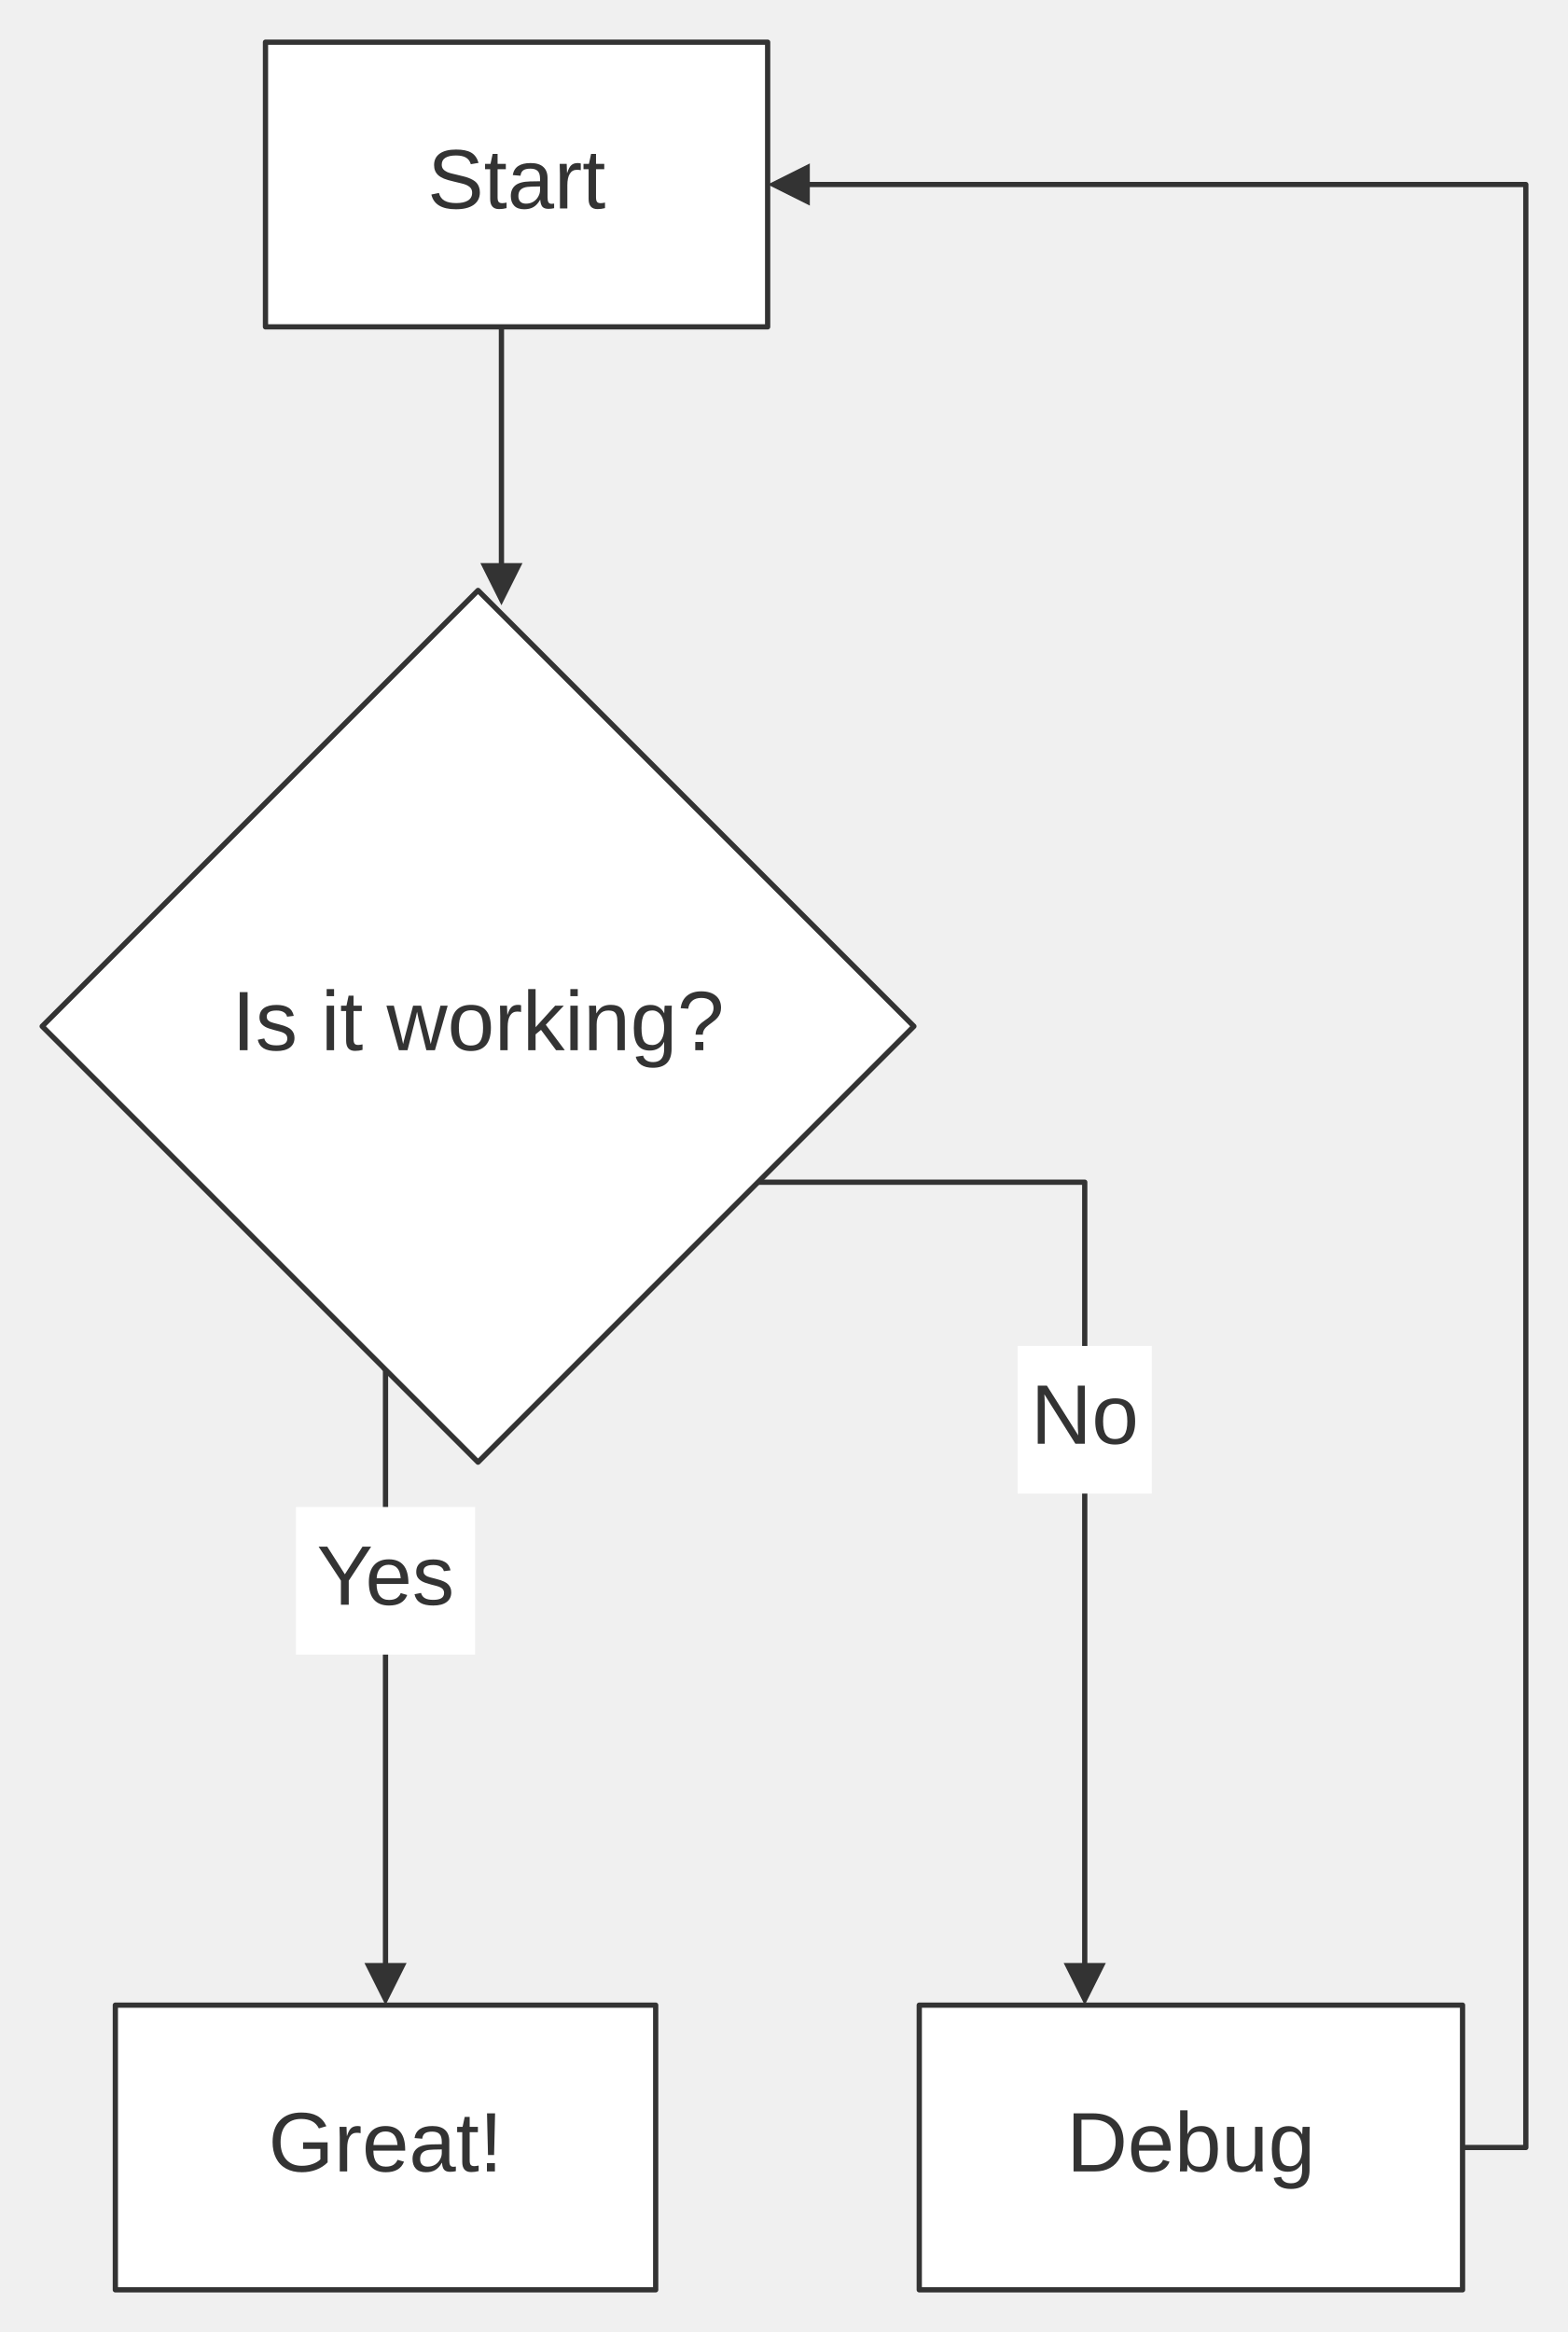
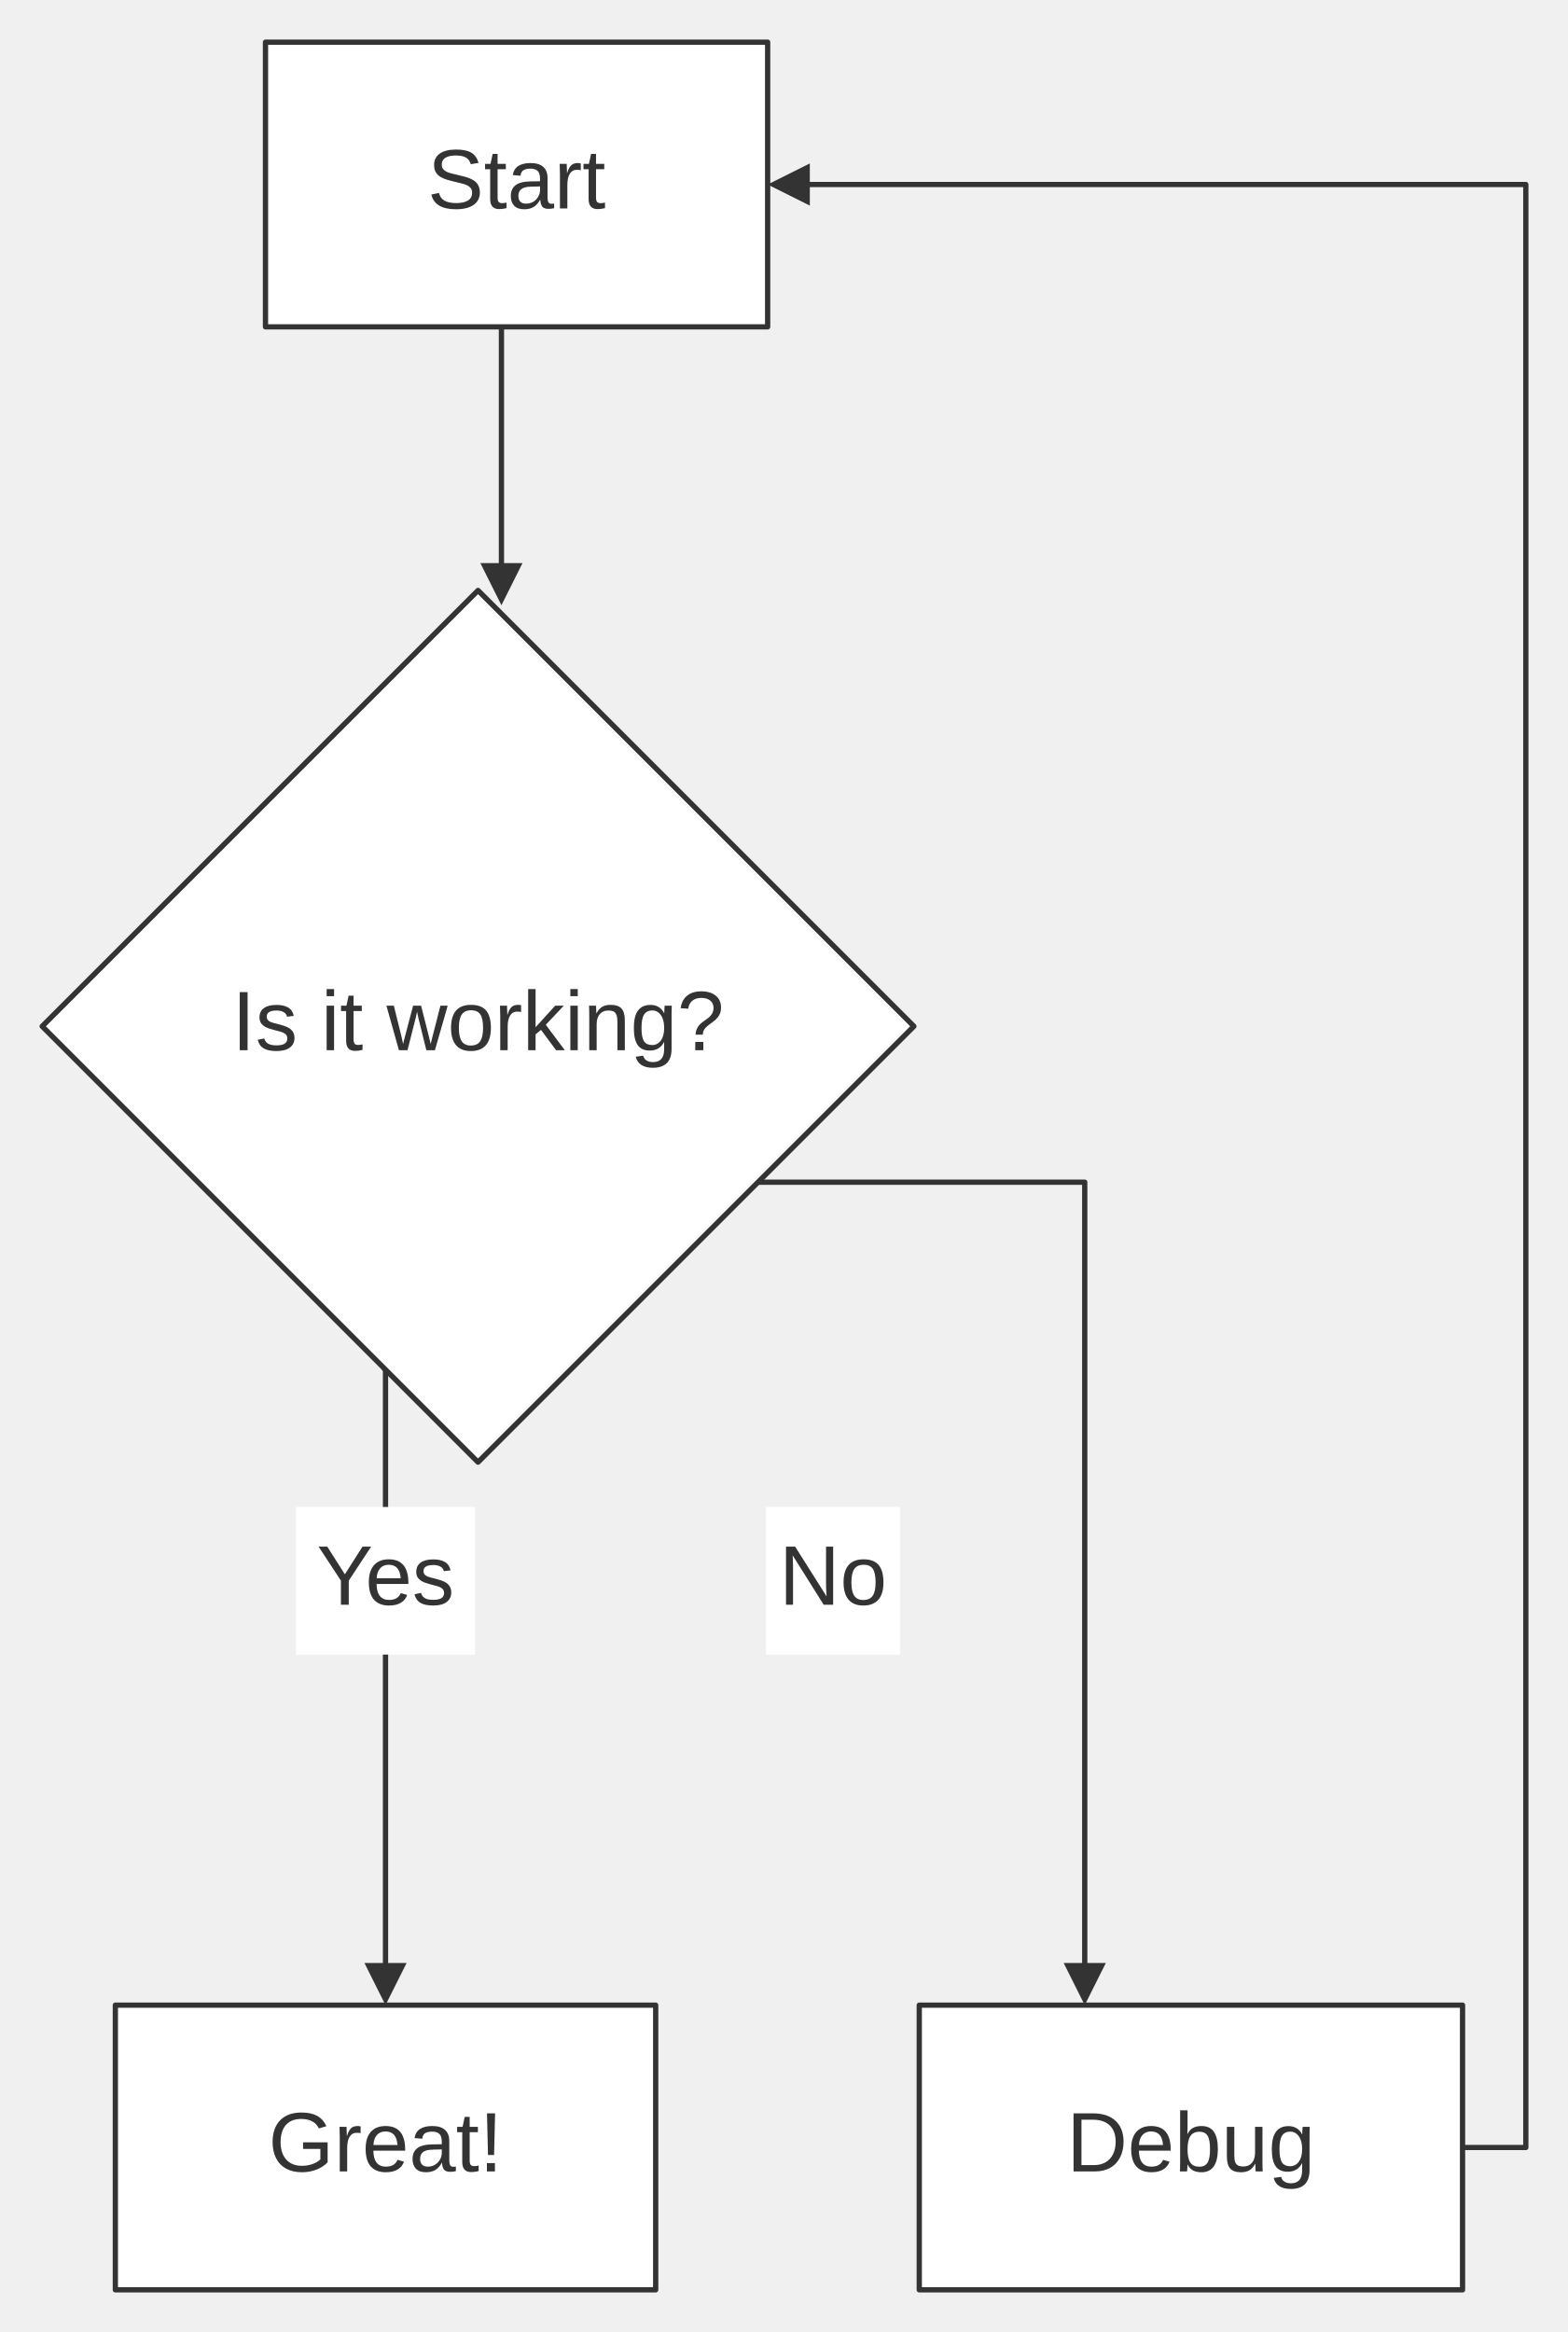
<svg xmlns="http://www.w3.org/2000/svg" width="100%" viewBox="0 0 297.44 442.36" style="max-width: 297.44px; background-color: transparent;" font-family="&quot;trebuchet ms&quot;, verdana, arial, sans-serif" font-size="16.00">
  <defs>
    <marker id="arrowhead" viewBox="0 0 10.00 10.00" refX="5.00" refY="5.00" markerWidth="8.00" markerHeight="8.00" orient="auto-start-reverse" markerUnits="userSpaceOnUse">
      <path d="M 0 0 L 10.00 5.00 L 0 10.00 z" fill="#333" />
    </marker>
  </defs>
  <g transform="translate(0.00,0.00)">
    <g class="edgePaths">
      <path d="M95.12,62.00 L95.12,110.81" stroke="#333" stroke-width="1.00" fill="none" stroke-linecap="round" stroke-linejoin="round" marker-end="url(#arrowhead)" />
      <path d="M72.90,259.58 L73.13,259.58 L73.13,376.36" stroke="#333" stroke-width="1.00" fill="none" stroke-linecap="round" stroke-linejoin="round" marker-end="url(#arrowhead)" />
      <path d="M143.79,224.25 L205.77,224.25 L205.77,376.36" stroke="#333" stroke-width="1.00" fill="none" stroke-linecap="round" stroke-linejoin="round" marker-end="url(#arrowhead)" />
      <path d="M277.44,407.36 L289.44,407.36 L289.44,35.00 L149.62,35.00" stroke="#333" stroke-width="1.00" fill="none" stroke-linecap="round" stroke-linejoin="round" marker-end="url(#arrowhead)" />
    </g>
    <g class="nodes">
      <rect x="50.36" y="8.00" width="95.26" height="54.00" fill="white" stroke="#333" stroke-width="1.00" stroke-linejoin="round" />
      <text x="97.99" y="35.00" text-anchor="middle" dominant-baseline="middle" fill="#333">Start</text>
      <polygon points="90.68,112.00 173.36,194.68 90.68,277.36 8.00,194.68" fill="white" stroke="#333" stroke-width="1.00" stroke-linejoin="round" />
      <text x="90.68" y="194.68" text-anchor="middle" dominant-baseline="middle" fill="#333">Is it working?</text>
      <rect x="21.88" y="380.36" width="102.50" height="54.00" fill="white" stroke="#333" stroke-width="1.00" stroke-linejoin="round" />
      <text x="73.13" y="407.36" text-anchor="middle" dominant-baseline="middle" fill="#333">Great!</text>
      <rect x="174.38" y="380.36" width="103.06" height="54.00" fill="white" stroke="#333" stroke-width="1.00" stroke-linejoin="round" />
      <text x="225.91" y="407.36" text-anchor="middle" dominant-baseline="middle" fill="#333">Debug</text>
    </g>
    <g class="edgeLabels">
      <rect x="56.14" y="285.86" width="33.98" height="28.00" fill="white" />
      <text x="73.13" y="299.86" text-anchor="middle" dominant-baseline="middle" fill="#333">Yes</text>
-       <rect x="193.04" y="255.32" width="25.45" height="28.00" fill="white" />
-       <text x="205.77" y="269.32" text-anchor="middle" dominant-baseline="middle" fill="#333">No</text>
+       <rect x="145.29" y="285.86" width="25.45" height="28.00" fill="white" />
+       <text x="158.02" y="299.86" text-anchor="middle" dominant-baseline="middle" fill="#333">No</text>
    </g>
  </g>
</svg>
